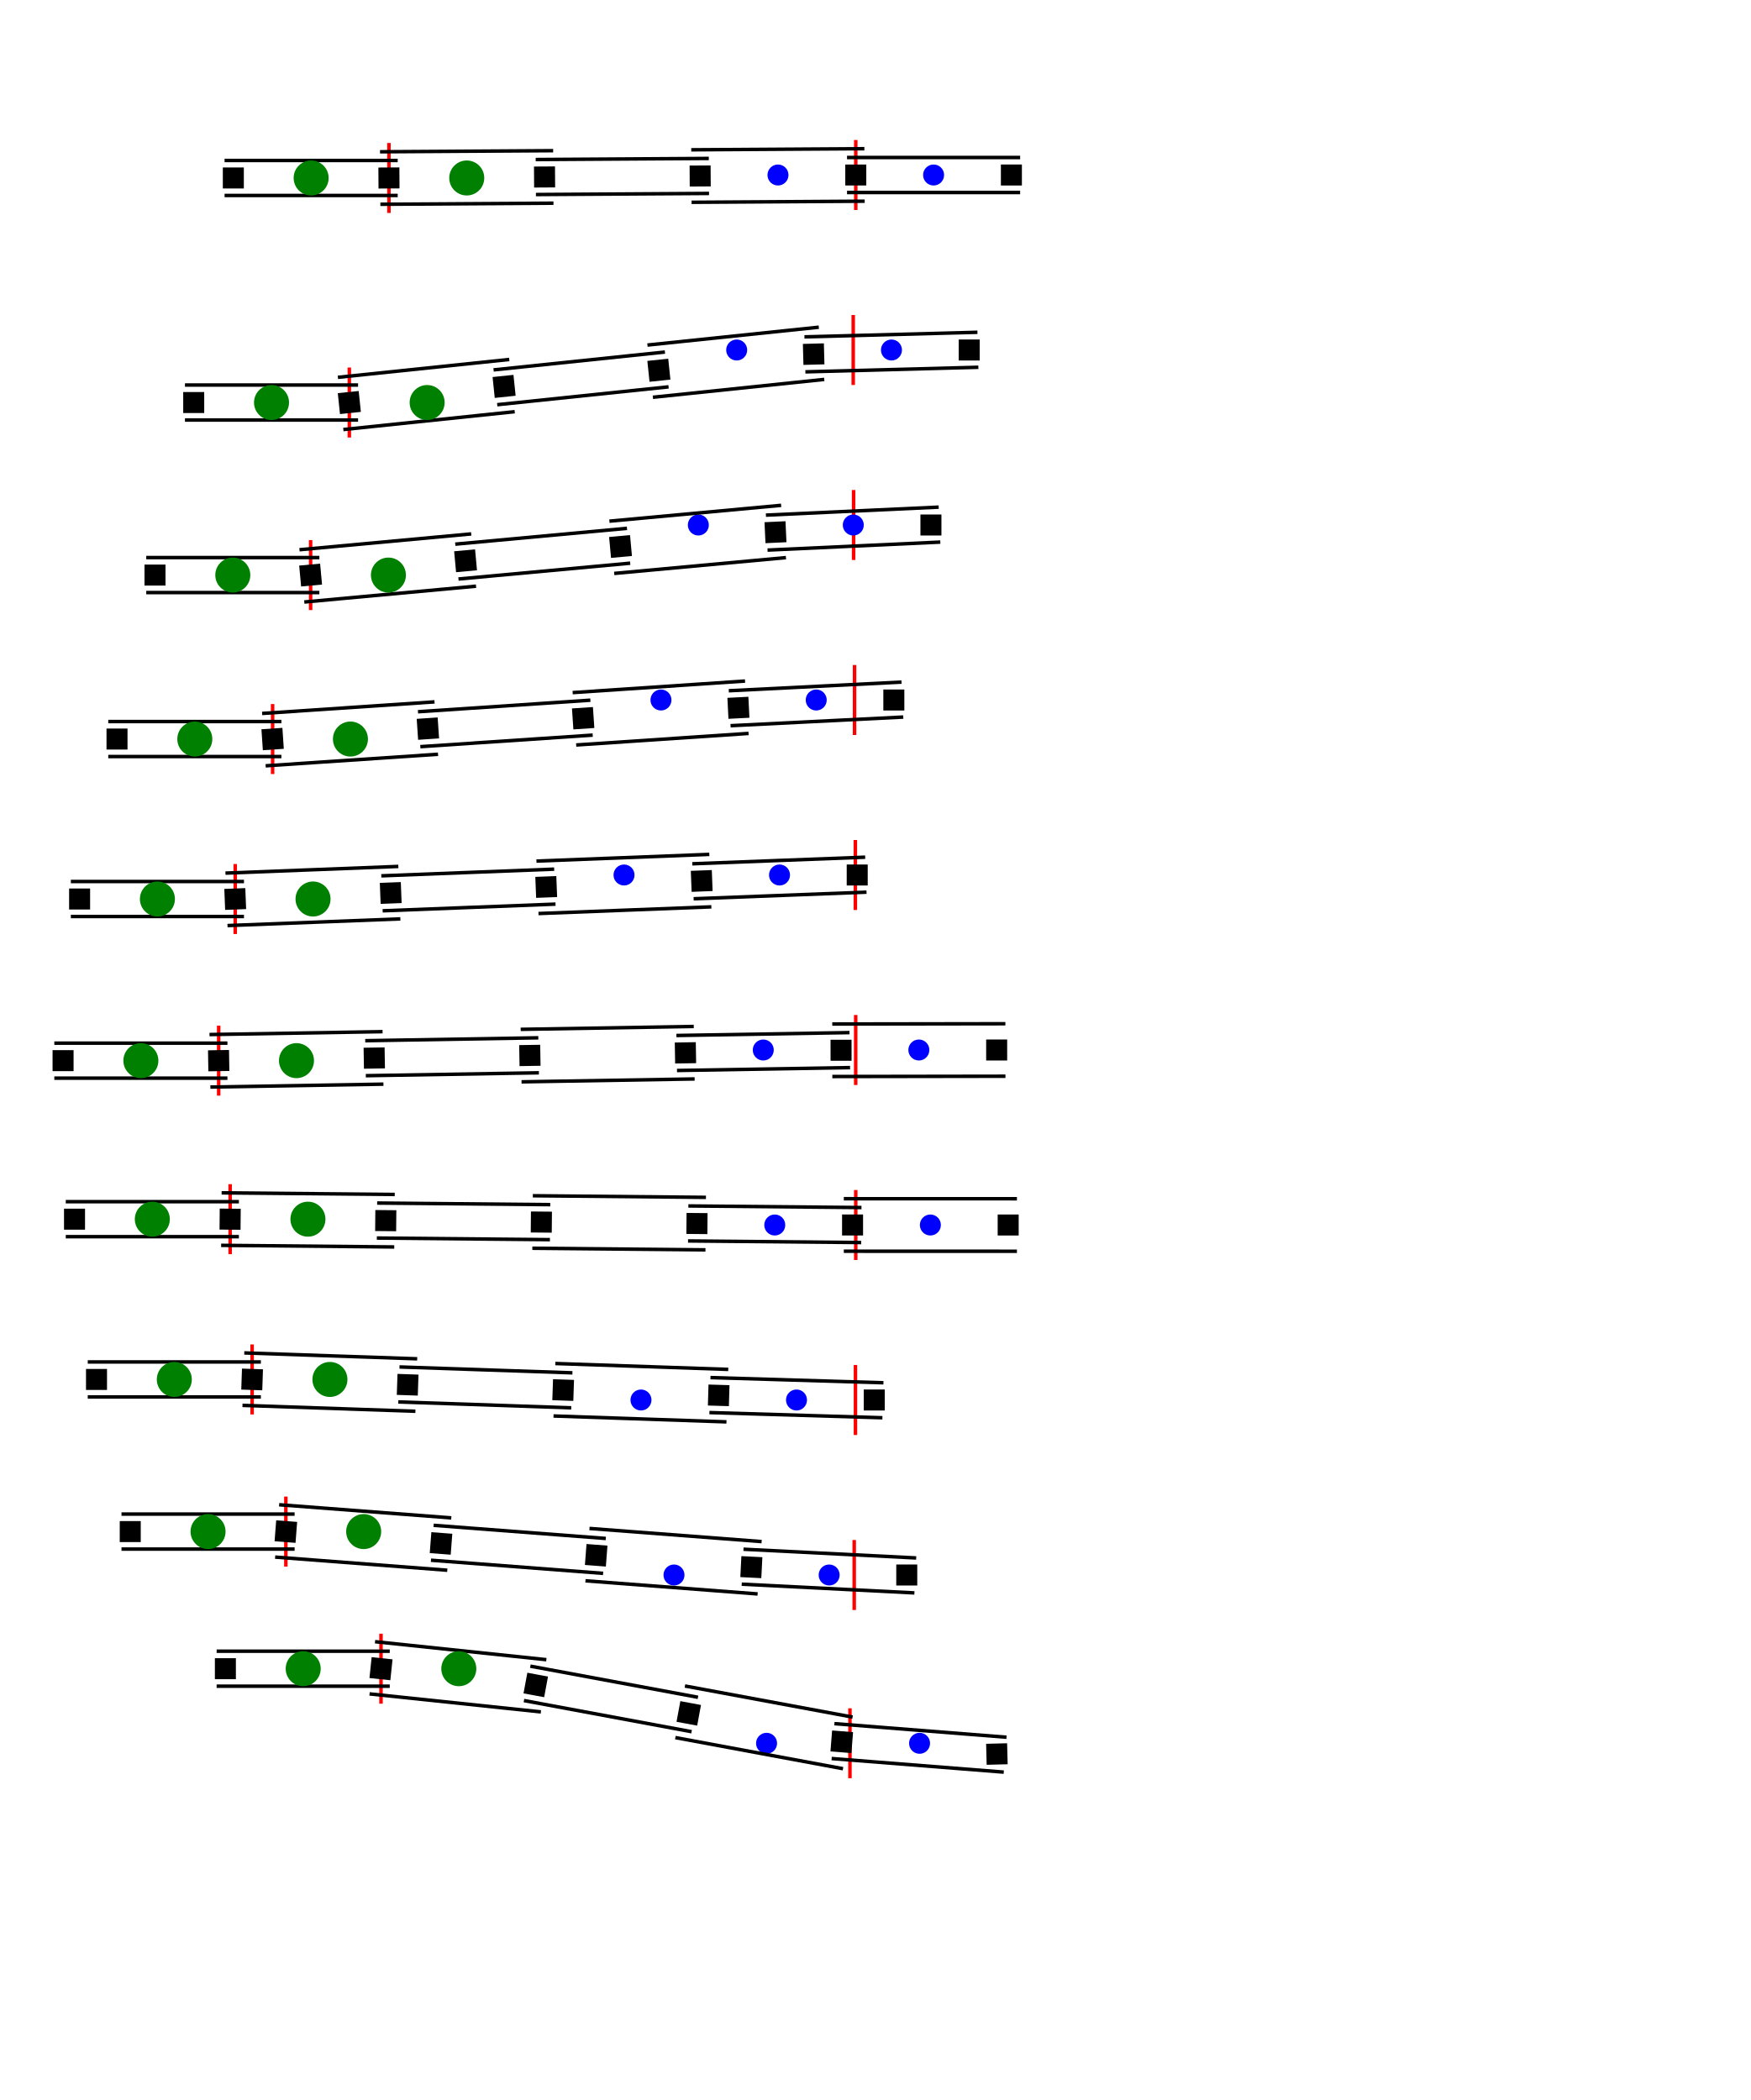
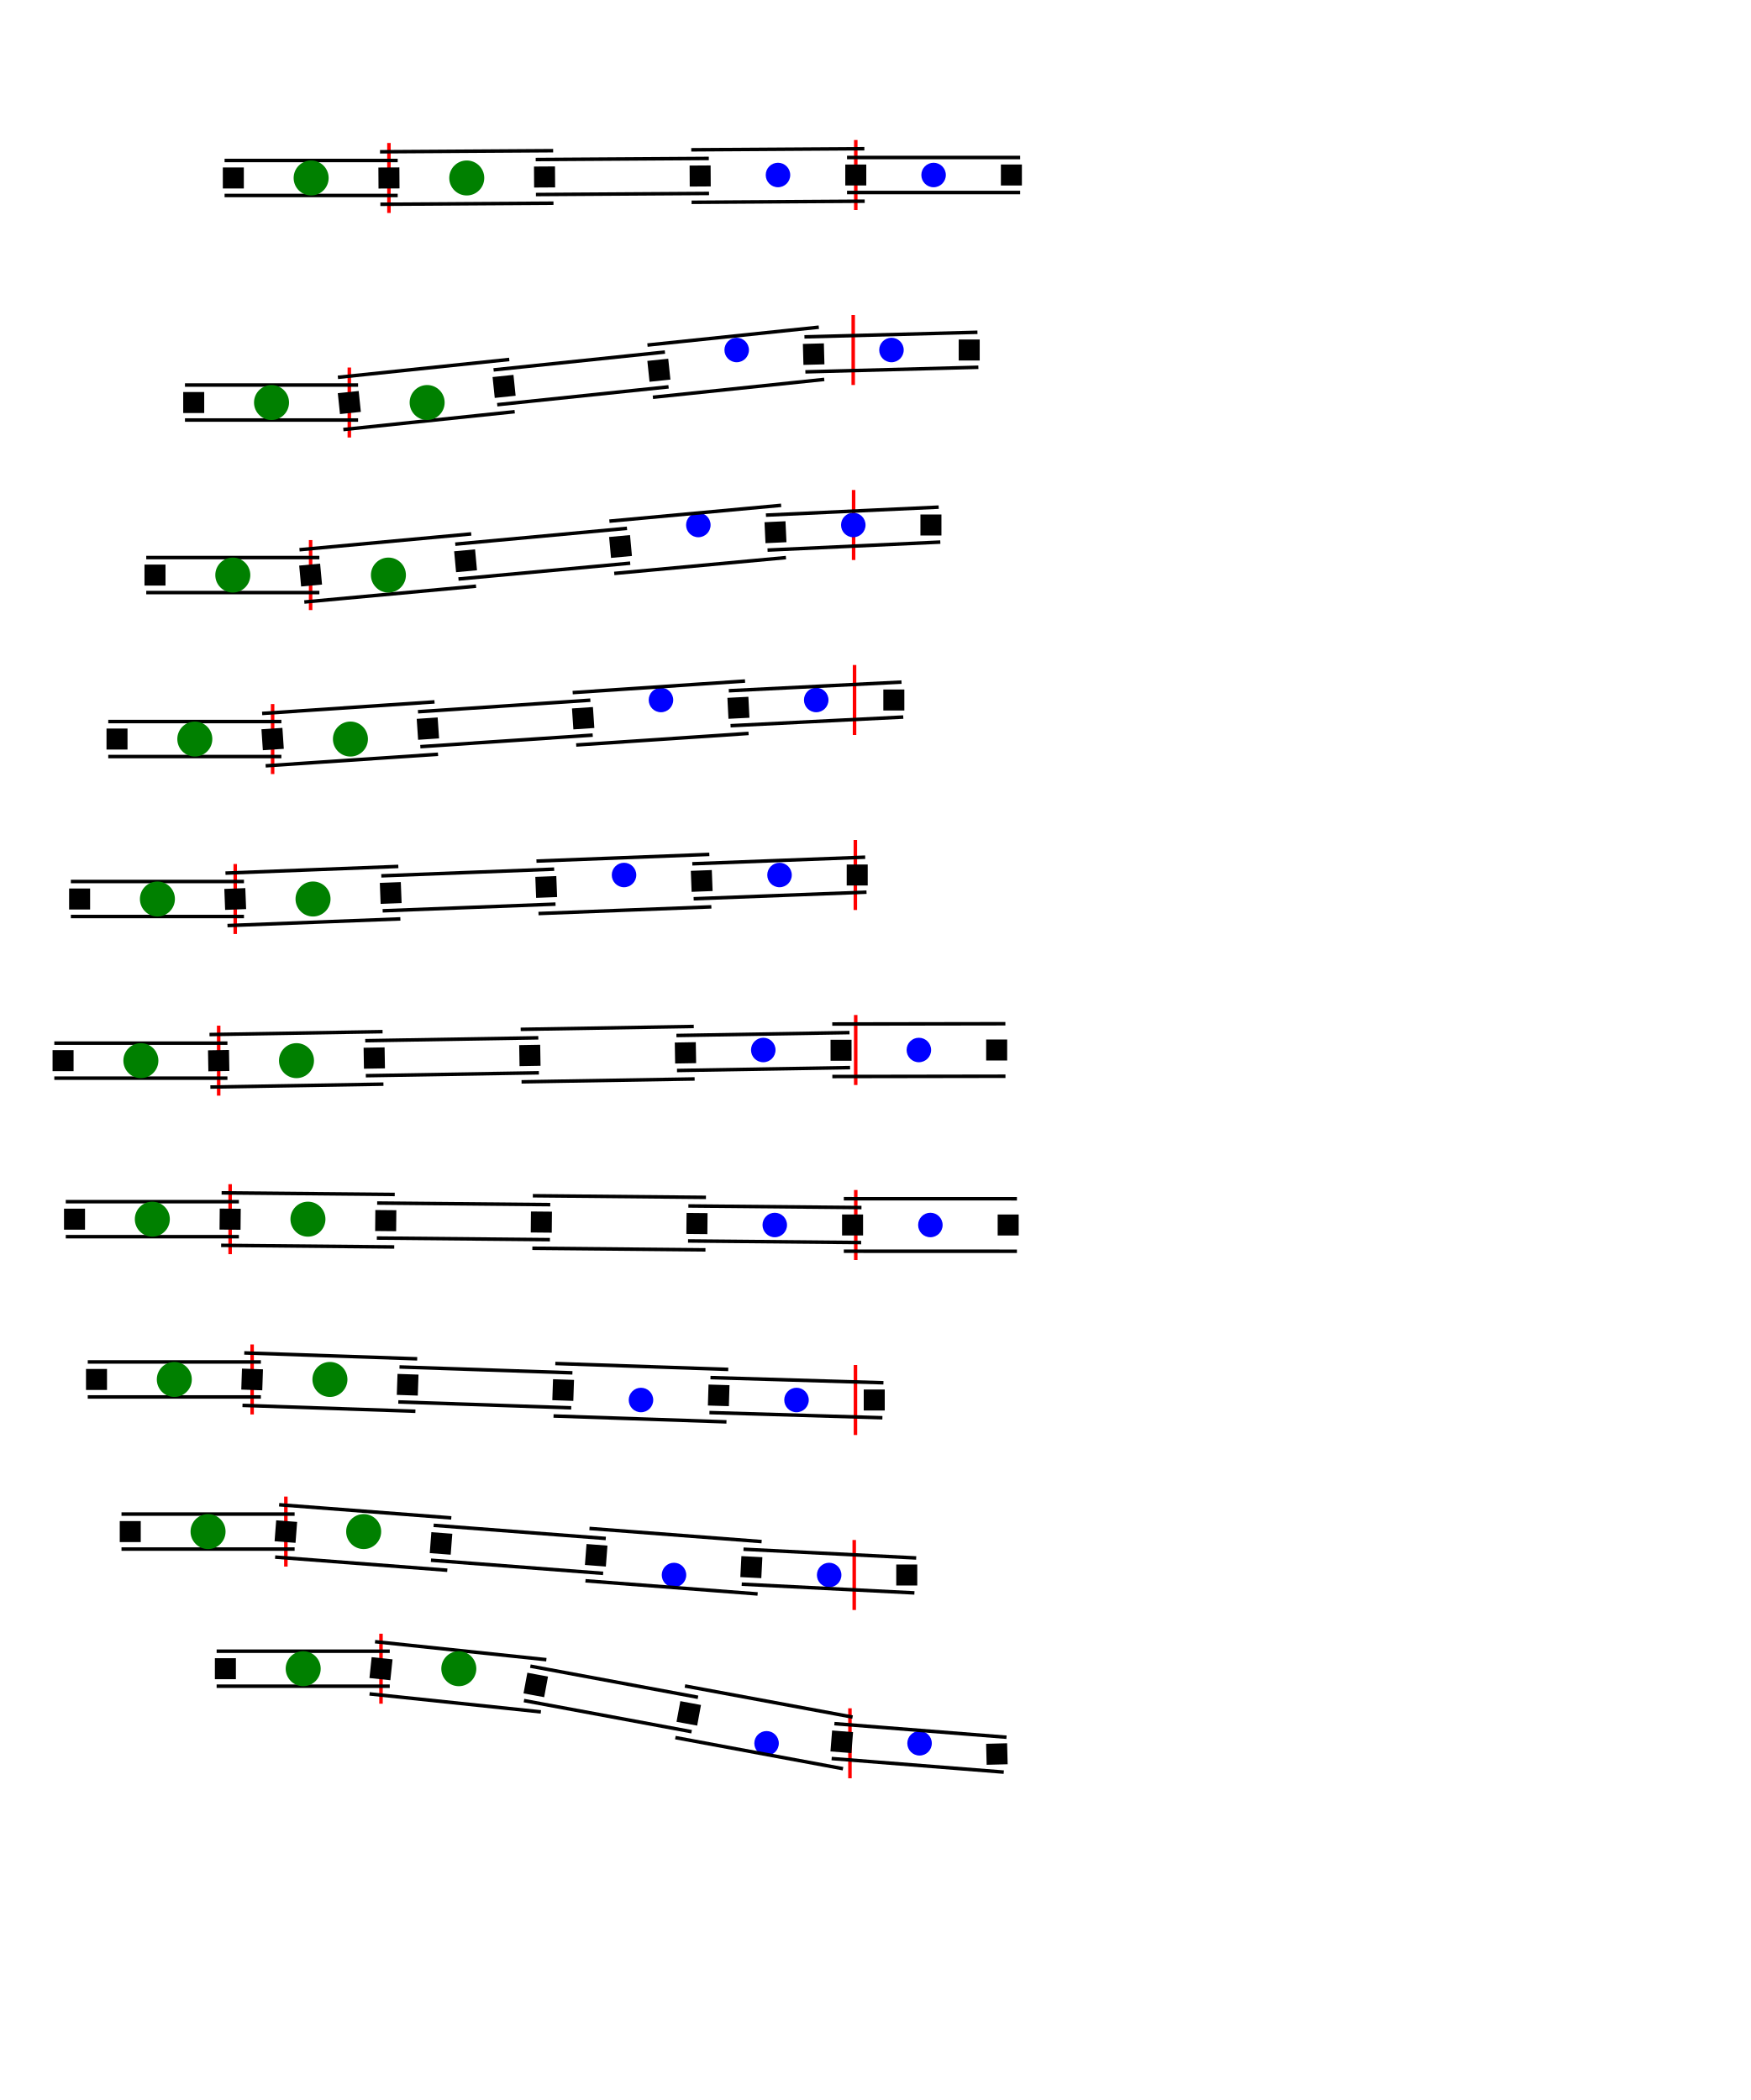
<svg xmlns="http://www.w3.org/2000/svg" width="1000" height="1200" viewBox="0 0 1000 1200">
  <defs>
</defs>
  <g>
    <path d="M222.2,81.698 L222.2,121.698" stroke="red" stroke-width="2px" />
    <path d="M488.895,80 L488.895,120" stroke="red" stroke-width="2px" />
-     <circle cx="444.446" cy="100" r="6" fill="blue" />
-     <circle cx="533.345" cy="100" r="6" fill="blue" />
+     <circle cx="444.446" cy="100" r="7" fill="blue" />
+     <circle cx="533.345" cy="100" r="7" fill="blue" />
    <g fill="black" stroke="black" stroke-width="2px">
      <g transform="rotate(0.0, 133.3, 101.6983)">
        <rect x="128.3" y="96.698" width="10" height="10" />
      </g>
      <g transform="rotate(-0.3648443, 222.2, 101.6983)">
        <rect x="217.2" y="96.698" width="10" height="10" />
      </g>
      <g transform="rotate(-0.364844, 311.0982, 101.1322)">
        <rect x="306.098" y="96.132" width="10" height="10" />
      </g>
      <g transform="rotate(-0.3648436, 399.9964, 100.5661)">
        <rect x="394.996" y="95.566" width="10" height="10" />
      </g>
      <g transform="rotate(-9.24604279650044e-07, 488.8946, 100)">
        <rect x="483.895" y="95" width="10" height="10" />
      </g>
      <g transform="rotate(0.0, 577.7946, 100.0)">
        <rect x="572.795" y="95.0" width="10" height="10" />
      </g>
    </g>
    <g fill="black" stroke="black" stroke-width="2px">
      <g transform="rotate(0.0, 133.3, 101.6983)">
        <path d="M128.3,91.698 L227.2,91.698" />
        <path d="M128.3,111.698 L227.2,111.698" />
      </g>
      <g transform="rotate(-0.3648443, 222.2, 101.6983)">
        <path d="M217.2,86.698 L316.098,86.698" />
        <path d="M217.2,116.698 L316.098,116.698" />
      </g>
      <g transform="rotate(-0.364844, 311.0982, 101.1322)">
        <path d="M306.098,91.132 L404.996,91.132" />
        <path d="M306.098,111.132 L404.996,111.132" />
      </g>
      <g transform="rotate(-0.3648436, 399.9964, 100.5661)">
        <path d="M394.996,85.566 L493.895,85.566" />
        <path d="M394.996,115.566 L493.895,115.566" />
      </g>
      <g transform="rotate(-9.24604279650044e-07, 488.8946, 100)">
        <path d="M483.895,90 L582.795,90" />
        <path d="M483.895,110 L582.795,110" />
      </g>
    </g>
    <g fill="green">
      <circle cx="177.75" cy="101.698" r="10" />
      <circle cx="266.65" cy="101.698" r="10" />
    </g>
  </g>
  <g>
    <path d="M199.566,210.016 L199.566,250.016" stroke="red" stroke-width="2px" />
    <path d="M487.429,180.001 L487.429,220.001" stroke="red" stroke-width="2px" />
-     <circle cx="420.857" cy="200.001" r="6" fill="blue" />
-     <circle cx="509.278" cy="200.001" r="6" fill="blue" />
+     <circle cx="420.857" cy="200.001" r="7" fill="blue" />
+     <circle cx="509.278" cy="200.001" r="7" fill="blue" />
    <g fill="black" stroke="black" stroke-width="2px">
      <g transform="rotate(0.0, 110.6657, 230.0162)">
        <rect x="105.666" y="225.016" width="10" height="10" />
      </g>
      <g transform="rotate(-5.953962, 199.5657, 230.0162)">
        <rect x="194.566" y="225.016" width="10" height="10" />
      </g>
      <g transform="rotate(-5.953071, 287.9861, 220.7946)">
        <rect x="282.986" y="215.795" width="10" height="10" />
      </g>
      <g transform="rotate(-5.951471, 376.4067, 211.5745)">
        <rect x="371.407" y="206.574" width="10" height="10" />
      </g>
      <g transform="rotate(-1.519124, 464.8276, 202.3568)">
        <rect x="459.828" y="197.357" width="10" height="10" />
      </g>
      <g transform="rotate(0.0, 553.6963, 200.0)">
        <rect x="548.696" y="195.0" width="10" height="10" />
      </g>
    </g>
    <g fill="black" stroke="black" stroke-width="2px">
      <g transform="rotate(0.0, 110.6657, 230.0162)">
        <path d="M105.666,220.016 L204.566,220.016" />
        <path d="M105.666,240.016 L204.566,240.016" />
      </g>
      <g transform="rotate(-5.953962, 199.5657, 230.0162)">
        <path d="M194.566,215.016 L292.986,215.016" />
        <path d="M194.566,245.016 L292.986,245.016" />
      </g>
      <g transform="rotate(-5.953071, 287.9861, 220.7946)">
        <path d="M282.986,210.795 L381.407,210.795" />
        <path d="M282.986,230.795 L381.407,230.795" />
      </g>
      <g transform="rotate(-5.951471, 376.4067, 211.5745)">
        <path d="M371.407,196.574 L469.828,196.574" />
        <path d="M371.407,226.574 L469.828,226.574" />
      </g>
      <g transform="rotate(-1.519124, 464.8276, 202.3568)">
        <path d="M459.828,192.357 L558.696,192.357" />
        <path d="M459.828,212.357 L558.696,212.357" />
      </g>
    </g>
    <g fill="green">
      <circle cx="155.116" cy="230.016" r="10" />
      <circle cx="244.016" cy="230.016" r="10" />
    </g>
  </g>
  <g>
    <path d="M177.449,308.611 L177.449,348.611" stroke="red" stroke-width="2px" />
    <path d="M487.654,280.002 L487.654,320.002" stroke="red" stroke-width="2px" />
-     <circle cx="398.947" cy="300.002" r="6" fill="blue" />
-     <circle cx="487.471" cy="300.002" r="6" fill="blue" />
+     <circle cx="398.947" cy="300.002" r="7" fill="blue" />
+     <circle cx="487.471" cy="300.002" r="7" fill="blue" />
    <g fill="black" stroke="black" stroke-width="2px">
      <g transform="rotate(0.0, 88.54859, 328.6111)">
        <rect x="83.549" y="323.611" width="10" height="10" />
      </g>
      <g transform="rotate(-5.270089, 177.4486, 328.6111)">
        <rect x="172.449" y="323.611" width="10" height="10" />
      </g>
      <g transform="rotate(-5.269533, 265.9728, 320.4456)">
        <rect x="260.973" y="315.446" width="10" height="10" />
      </g>
      <g transform="rotate(-5.268606, 354.4971, 312.2809)">
        <rect x="349.497" y="307.281" width="10" height="10" />
      </g>
      <g transform="rotate(-2.654777, 443.0215, 304.1177)">
        <rect x="438.021" y="299.118" width="10" height="10" />
      </g>
      <g transform="rotate(0.0, 531.8261, 300.0)">
        <rect x="526.826" y="295.0" width="10" height="10" />
      </g>
    </g>
    <g fill="black" stroke="black" stroke-width="2px">
      <g transform="rotate(0.0, 88.54859, 328.6111)">
        <path d="M83.549,318.611 L182.449,318.611" />
        <path d="M83.549,338.611 L182.449,338.611" />
      </g>
      <g transform="rotate(-5.270089, 177.4486, 328.6111)">
        <path d="M172.449,313.611 L270.973,313.611" />
        <path d="M172.449,343.611 L270.973,343.611" />
      </g>
      <g transform="rotate(-5.269533, 265.9728, 320.4456)">
        <path d="M260.973,310.446 L359.497,310.446" />
        <path d="M260.973,330.446 L359.497,330.446" />
      </g>
      <g transform="rotate(-5.268606, 354.4971, 312.2809)">
        <path d="M349.497,297.281 L448.021,297.281" />
        <path d="M349.497,327.281 L448.021,327.281" />
      </g>
      <g transform="rotate(-2.654777, 443.0215, 304.1177)">
        <path d="M438.021,294.118 L536.826,294.118" />
        <path d="M438.021,314.118 L536.826,314.118" />
      </g>
    </g>
    <g fill="green">
      <circle cx="132.999" cy="328.611" r="10" />
      <circle cx="221.899" cy="328.611" r="10" />
    </g>
  </g>
  <g>
    <path d="M155.745,402.311 L155.745,442.311" stroke="red" stroke-width="2px" />
    <path d="M488.19,380.001 L488.19,420.001" stroke="red" stroke-width="2px" />
-     <circle cx="377.596" cy="400.001" r="6" fill="blue" />
-     <circle cx="466.296" cy="400.001" r="6" fill="blue" />
+     <circle cx="377.596" cy="400.001" r="7" fill="blue" />
+     <circle cx="466.296" cy="400.001" r="7" fill="blue" />
    <g fill="black" stroke="black" stroke-width="2px">
      <g transform="rotate(0.0, 66.84485, 422.3112)">
        <rect x="61.845" y="417.311" width="10" height="10" />
      </g>
      <g transform="rotate(-3.839695, 155.7448, 422.3112)">
        <rect x="150.745" y="417.311" width="10" height="10" />
      </g>
      <g transform="rotate(-3.839499, 244.4453, 416.358)">
        <rect x="239.445" y="411.358" width="10" height="10" />
      </g>
      <g transform="rotate(-3.83919, 333.1458, 410.4051)">
        <rect x="328.146" y="405.405" width="10" height="10" />
      </g>
      <g transform="rotate(-2.870917, 421.8463, 404.4526)">
        <rect x="416.846" y="399.453" width="10" height="10" />
      </g>
      <g transform="rotate(0.0, 510.6347, 400.0)">
        <rect x="505.635" y="395.0" width="10" height="10" />
      </g>
    </g>
    <g fill="black" stroke="black" stroke-width="2px">
      <g transform="rotate(0.0, 66.84485, 422.3112)">
        <path d="M61.845,412.311 L160.745,412.311" />
        <path d="M61.845,432.311 L160.745,432.311" />
      </g>
      <g transform="rotate(-3.839695, 155.7448, 422.3112)">
        <path d="M150.745,407.311 L249.445,407.311" />
        <path d="M150.745,437.311 L249.445,437.311" />
      </g>
      <g transform="rotate(-3.839499, 244.4453, 416.358)">
        <path d="M239.445,406.358 L338.146,406.358" />
        <path d="M239.445,426.358 L338.146,426.358" />
      </g>
      <g transform="rotate(-3.83919, 333.1458, 410.4051)">
        <path d="M328.146,395.405 L426.846,395.405" />
        <path d="M328.146,425.405 L426.846,425.405" />
      </g>
      <g transform="rotate(-2.870917, 421.8463, 404.4526)">
        <path d="M416.846,394.453 L515.635,394.453" />
        <path d="M416.846,414.453 L515.635,414.453" />
      </g>
    </g>
    <g fill="green">
      <circle cx="111.295" cy="422.311" r="10" />
      <circle cx="200.195" cy="422.311" r="10" />
    </g>
  </g>
  <g>
    <path d="M134.378,493.717 L134.378,533.717" stroke="red" stroke-width="2px" />
    <path d="M488.647,480 L488.647,520" stroke="red" stroke-width="2px" />
-     <circle cx="356.495" cy="500" r="6" fill="blue" />
-     <circle cx="445.328" cy="500" r="6" fill="blue" />
+     <circle cx="356.495" cy="500" r="7" fill="blue" />
+     <circle cx="445.328" cy="500" r="7" fill="blue" />
    <g fill="black" stroke="black" stroke-width="2px">
      <g transform="rotate(0.0, 45.47818, 513.7169)">
        <rect x="40.478" y="508.717" width="10" height="10" />
      </g>
      <g transform="rotate(-2.217394, 134.3782, 513.7169)">
        <rect x="129.378" y="508.717" width="10" height="10" />
      </g>
      <g transform="rotate(-2.217359, 223.2116, 510.2772)">
        <rect x="218.212" y="505.277" width="10" height="10" />
      </g>
      <g transform="rotate(-2.217307, 312.045, 506.8376)">
        <rect x="307.045" y="501.838" width="10" height="10" />
      </g>
      <g transform="rotate(-2.190622, 400.8785, 503.3981)">
        <rect x="395.878" y="498.398" width="10" height="10" />
      </g>
      <g transform="rotate(0.0, 489.7135, 500)">
        <rect x="484.714" y="495" width="10" height="10" />
      </g>
    </g>
    <g fill="black" stroke="black" stroke-width="2px">
      <g transform="rotate(0.0, 45.47818, 513.7169)">
        <path d="M40.478,503.717 L139.378,503.717" />
        <path d="M40.478,523.717 L139.378,523.717" />
      </g>
      <g transform="rotate(-2.217394, 134.3782, 513.7169)">
        <path d="M129.378,498.717 L228.212,498.717" />
        <path d="M129.378,528.717 L228.212,528.717" />
      </g>
      <g transform="rotate(-2.217359, 223.2116, 510.2772)">
        <path d="M218.212,500.277 L317.045,500.277" />
        <path d="M218.212,520.277 L317.045,520.277" />
      </g>
      <g transform="rotate(-2.217307, 312.045, 506.8376)">
        <path d="M307.045,491.838 L405.878,491.838" />
        <path d="M307.045,521.838 L405.878,521.838" />
      </g>
      <g transform="rotate(-2.190622, 400.8785, 503.3981)">
        <path d="M395.878,493.398 L494.714,493.398" />
        <path d="M395.878,513.398 L494.714,513.398" />
      </g>
    </g>
    <g fill="green">
      <circle cx="89.928" cy="513.717" r="10" />
      <circle cx="178.828" cy="513.717" r="10" />
    </g>
  </g>
  <g>
    <path d="M124.93,586.085 L124.93,626.085" stroke="red" stroke-width="2px" />
    <path d="M488.852,580 L488.852,620" stroke="red" stroke-width="2px" />
-     <circle cx="436.043" cy="600" r="6" fill="blue" />
-     <circle cx="524.93" cy="600" r="6" fill="blue" />
+     <circle cx="436.043" cy="600" r="7" fill="blue" />
+     <circle cx="524.93" cy="600" r="7" fill="blue" />
    <g fill="black" stroke="black" stroke-width="2px">
      <g transform="rotate(0.0, 36.02983, 606.0849)">
        <rect x="31.03" y="601.085" width="10" height="10" />
      </g>
      <g transform="rotate(-0.9579297, 124.9298, 606.0849)">
        <rect x="119.93" y="601.085" width="10" height="10" />
      </g>
      <g transform="rotate(-0.957927, 213.8174, 604.5987)">
        <rect x="208.817" y="599.599" width="10" height="10" />
      </g>
      <g transform="rotate(-0.957923, 302.705, 603.1124)">
        <rect x="297.705" y="598.112" width="10" height="10" />
      </g>
      <g transform="rotate(-0.9579153, 391.5926, 601.6262)">
        <rect x="386.593" y="596.626" width="10" height="10" />
      </g>
      <g transform="rotate(-0.09021507, 480.4801, 600.14)">
        <rect x="475.48" y="595.14" width="10" height="10" />
      </g>
      <g transform="rotate(0.0, 569.38, 600.0)">
        <rect x="564.38" y="595.0" width="10" height="10" />
      </g>
    </g>
    <g fill="black" stroke="black" stroke-width="2px">
      <g transform="rotate(0.0, 36.02983, 606.0849)">
        <path d="M31.03,596.085 L129.93,596.085" />
        <path d="M31.03,616.085 L129.93,616.085" />
      </g>
      <g transform="rotate(-0.9579297, 124.9298, 606.0849)">
        <path d="M119.93,591.085 L218.817,591.085" />
        <path d="M119.93,621.085 L218.817,621.085" />
      </g>
      <g transform="rotate(-0.957927, 213.8174, 604.5987)">
        <path d="M208.817,594.599 L307.705,594.599" />
        <path d="M208.817,614.599 L307.705,614.599" />
      </g>
      <g transform="rotate(-0.957923, 302.705, 603.1124)">
        <path d="M297.705,588.112 L396.593,588.112" />
        <path d="M297.705,618.112 L396.593,618.112" />
      </g>
      <g transform="rotate(-0.9579153, 391.5926, 601.6262)">
        <path d="M386.593,591.626 L485.48,591.626" />
        <path d="M386.593,611.626 L485.48,611.626" />
      </g>
      <g transform="rotate(-0.09021507, 480.4801, 600.14)">
        <path d="M475.48,585.14 L574.38,585.14" />
        <path d="M475.48,615.14 L574.38,615.14" />
      </g>
    </g>
    <g fill="green">
      <circle cx="80.48" cy="606.085" r="10" />
      <circle cx="169.38" cy="606.085" r="10" />
    </g>
  </g>
  <g>
    <path d="M131.472,676.671 L131.472,716.671" stroke="red" stroke-width="2px" />
    <path d="M488.885,680 L488.885,720" stroke="red" stroke-width="2px" />
-     <circle cx="442.611" cy="700" r="6" fill="blue" />
-     <circle cx="531.507" cy="700" r="6" fill="blue" />
+     <circle cx="442.611" cy="700" r="7" fill="blue" />
+     <circle cx="531.507" cy="700" r="7" fill="blue" />
    <g fill="black" stroke="black" stroke-width="2px">
      <g transform="rotate(0.0, 42.57247, 696.6714)">
        <rect x="37.572" y="691.671" width="10" height="10" />
      </g>
      <g transform="rotate(0.5335835, 131.4725, 696.6714)">
        <rect x="126.472" y="691.671" width="10" height="10" />
      </g>
      <g transform="rotate(0.533583, 220.3686, 697.4993)">
        <rect x="215.369" y="692.499" width="10" height="10" />
      </g>
      <g transform="rotate(0.5335823, 309.2648, 698.3272)">
        <rect x="304.265" y="693.327" width="10" height="10" />
      </g>
      <g transform="rotate(0.5335809, 398.1609, 699.1551)">
        <rect x="393.161" y="694.155" width="10" height="10" />
      </g>
      <g transform="rotate(0.01097323, 487.0571, 699.983)">
        <rect x="482.057" y="694.983" width="10" height="10" />
      </g>
      <g transform="rotate(0.0, 575.957, 700.0)">
        <rect x="570.957" y="695.0" width="10" height="10" />
      </g>
    </g>
    <g fill="black" stroke="black" stroke-width="2px">
      <g transform="rotate(0.0, 42.57247, 696.6714)">
        <path d="M37.572,686.671 L136.472,686.671" />
        <path d="M37.572,706.671 L136.472,706.671" />
      </g>
      <g transform="rotate(0.5335835, 131.4725, 696.6714)">
        <path d="M126.472,681.671 L225.369,681.671" />
        <path d="M126.472,711.671 L225.369,711.671" />
      </g>
      <g transform="rotate(0.533583, 220.3686, 697.4993)">
        <path d="M215.369,687.499 L314.265,687.499" />
        <path d="M215.369,707.499 L314.265,707.499" />
      </g>
      <g transform="rotate(0.5335823, 309.2648, 698.3272)">
        <path d="M304.265,683.327 L403.161,683.327" />
        <path d="M304.265,713.327 L403.161,713.327" />
      </g>
      <g transform="rotate(0.5335809, 398.1609, 699.1551)">
        <path d="M393.161,689.155 L492.057,689.155" />
        <path d="M393.161,709.155 L492.057,709.155" />
      </g>
      <g transform="rotate(0.01097323, 487.0571, 699.983)">
        <path d="M482.057,684.983 L580.957,684.983" />
        <path d="M482.057,714.983 L580.957,714.983" />
      </g>
    </g>
    <g fill="green">
      <circle cx="87.022" cy="696.671" r="10" />
      <circle cx="175.922" cy="696.671" r="10" />
    </g>
  </g>
  <g>
    <path d="M144.033,768.255 L144.033,808.255" stroke="red" stroke-width="2px" />
    <path d="M488.71,780 L488.71,820" stroke="red" stroke-width="2px" />
-     <circle cx="366.18" cy="800" r="6" fill="blue" />
-     <circle cx="455.028" cy="800" r="6" fill="blue" />
+     <circle cx="366.18" cy="800" r="7" fill="blue" />
+     <circle cx="455.028" cy="800" r="7" fill="blue" />
    <g fill="black" stroke="black" stroke-width="2px">
      <g transform="rotate(0.0, 55.1332, 788.2546)">
        <rect x="50.133" y="783.255" width="10" height="10" />
      </g>
      <g transform="rotate(1.951728, 144.0332, 788.2546)">
        <rect x="139.033" y="783.255" width="10" height="10" />
      </g>
      <g transform="rotate(1.951703, 232.8816, 791.2823)">
        <rect x="227.882" y="786.282" width="10" height="10" />
      </g>
      <g transform="rotate(1.951666, 321.7301, 794.31)">
        <rect x="316.73" y="789.31" width="10" height="10" />
      </g>
      <g transform="rotate(1.716171, 410.5785, 797.3376)">
        <rect x="405.578" y="792.338" width="10" height="10" />
      </g>
      <g transform="rotate(0.0, 499.4386, 800.0)">
        <rect x="494.439" y="795.0" width="10" height="10" />
      </g>
    </g>
    <g fill="black" stroke="black" stroke-width="2px">
      <g transform="rotate(0.0, 55.1332, 788.2546)">
        <path d="M50.133,778.255 L149.033,778.255" />
        <path d="M50.133,798.255 L149.033,798.255" />
      </g>
      <g transform="rotate(1.951728, 144.0332, 788.2546)">
        <path d="M139.033,773.255 L237.882,773.255" />
        <path d="M139.033,803.255 L237.882,803.255" />
      </g>
      <g transform="rotate(1.951703, 232.8816, 791.2823)">
        <path d="M227.882,781.282 L326.73,781.282" />
        <path d="M227.882,801.282 L326.73,801.282" />
      </g>
      <g transform="rotate(1.951666, 321.7301, 794.31)">
        <path d="M316.73,779.31 L415.578,779.31" />
        <path d="M316.73,809.31 L415.578,809.31" />
      </g>
      <g transform="rotate(1.716171, 410.5785, 797.3376)">
        <path d="M405.578,787.338 L504.439,787.338" />
        <path d="M405.578,807.338 L504.439,807.338" />
      </g>
    </g>
    <g fill="green">
      <circle cx="99.583" cy="788.255" r="10" />
      <circle cx="188.483" cy="788.255" r="10" />
    </g>
  </g>
  <g>
    <path d="M163.308,855.188 L163.308,895.188" stroke="red" stroke-width="2px" />
    <path d="M488.002,879.999 L488.002,919.999" stroke="red" stroke-width="2px" />
-     <circle cx="385.041" cy="899.999" r="6" fill="blue" />
-     <circle cx="473.682" cy="899.999" r="6" fill="blue" />
+     <circle cx="385.041" cy="899.999" r="7" fill="blue" />
+     <circle cx="473.682" cy="899.999" r="7" fill="blue" />
    <g fill="black" stroke="black" stroke-width="2px">
      <g transform="rotate(0.0, 74.40757, 875.1876)">
        <rect x="69.408" y="870.188" width="10" height="10" />
      </g>
      <g transform="rotate(4.370162, 163.3076, 875.1876)">
        <rect x="158.308" y="870.188" width="10" height="10" />
      </g>
      <g transform="rotate(4.369863, 251.9491, 881.9618)">
        <rect x="246.949" y="876.962" width="10" height="10" />
      </g>
      <g transform="rotate(4.369386, 340.5907, 888.7355)">
        <rect x="335.591" y="883.735" width="10" height="10" />
      </g>
      <g transform="rotate(2.89602, 429.2323, 895.5085)">
        <rect x="424.232" y="890.508" width="10" height="10" />
      </g>
      <g transform="rotate(0.0, 518.0188, 900.0)">
        <rect x="513.019" y="895.0" width="10" height="10" />
      </g>
    </g>
    <g fill="black" stroke="black" stroke-width="2px">
      <g transform="rotate(0.0, 74.40757, 875.1876)">
        <path d="M69.408,865.188 L168.308,865.188" />
        <path d="M69.408,885.188 L168.308,885.188" />
      </g>
      <g transform="rotate(4.370162, 163.3076, 875.1876)">
        <path d="M158.308,860.188 L256.949,860.188" />
        <path d="M158.308,890.188 L256.949,890.188" />
      </g>
      <g transform="rotate(4.369863, 251.9491, 881.9618)">
        <path d="M246.949,871.962 L345.591,871.962" />
        <path d="M246.949,891.962 L345.591,891.962" />
      </g>
      <g transform="rotate(4.369386, 340.5907, 888.7355)">
        <path d="M335.591,873.735 L434.232,873.735" />
        <path d="M335.591,903.735 L434.232,903.735" />
      </g>
      <g transform="rotate(2.89602, 429.2323, 895.5085)">
        <path d="M424.232,885.508 L523.019,885.508" />
        <path d="M424.232,905.508 L523.019,905.508" />
      </g>
    </g>
    <g fill="green">
      <circle cx="118.858" cy="875.188" r="10" />
      <circle cx="207.758" cy="875.188" r="10" />
    </g>
  </g>
  <g>
    <path d="M217.659,933.542 L217.659,973.542" stroke="red" stroke-width="2px" />
    <path d="M485.561,976.17 L485.561,1016.17" stroke="red" stroke-width="2px" />
-     <circle cx="437.926" cy="996.17" r="6" fill="blue" />
-     <circle cx="525.332" cy="996.17" r="6" fill="blue" />
+     <circle cx="437.926" cy="996.17" r="7" fill="blue" />
+     <circle cx="525.332" cy="996.17" r="7" fill="blue" />
    <g fill="black" stroke="black" stroke-width="2px">
      <g transform="rotate(0.0, 128.7587, 953.5422)">
        <rect x="123.759" y="948.542" width="10" height="10" />
      </g>
      <g transform="rotate(6.0, 217.6587, 953.5422)">
        <rect x="212.659" y="948.542" width="10" height="10" />
      </g>
      <g transform="rotate(10.52678, 306.0717, 962.8348)">
        <rect x="301.072" y="957.835" width="10" height="10" />
      </g>
      <g transform="rotate(10.51622, 393.4755, 979.0764)">
        <rect x="388.476" y="974.076" width="10" height="10" />
      </g>
      <g transform="rotate(4.516223, 480.8823, 995.3019)">
        <rect x="475.882" y="990.302" width="10" height="10" />
      </g>
      <g transform="rotate(-1.483777, 569.5063, 1002.302)">
        <rect x="564.506" y="997.302" width="10" height="10" />
      </g>
    </g>
    <g fill="black" stroke="black" stroke-width="2px">
      <g transform="rotate(0.0, 128.7587, 953.5422)">
        <path d="M123.759,943.542 L222.659,943.542" />
        <path d="M123.759,963.542 L222.659,963.542" />
      </g>
      <g transform="rotate(6.0, 217.6587, 953.5422)">
        <path d="M212.659,938.542 L311.072,938.542" />
        <path d="M212.659,968.542 L311.072,968.542" />
      </g>
      <g transform="rotate(10.52678, 306.0717, 962.8348)">
        <path d="M301.072,952.835 L398.476,952.835" />
        <path d="M301.072,972.835 L398.476,972.835" />
      </g>
      <g transform="rotate(10.51622, 393.4755, 979.0764)">
        <path d="M388.476,964.076 L485.882,964.076" />
        <path d="M388.476,994.076 L485.882,994.076" />
      </g>
      <g transform="rotate(4.516223, 480.8823, 995.3019)">
        <path d="M475.882,985.302 L574.506,985.302" />
        <path d="M475.882,1005.302 L574.506,1005.302" />
      </g>
    </g>
    <g fill="green">
      <circle cx="173.209" cy="953.542" r="10" />
      <circle cx="262.109" cy="953.542" r="10" />
    </g>
  </g>
</svg>
